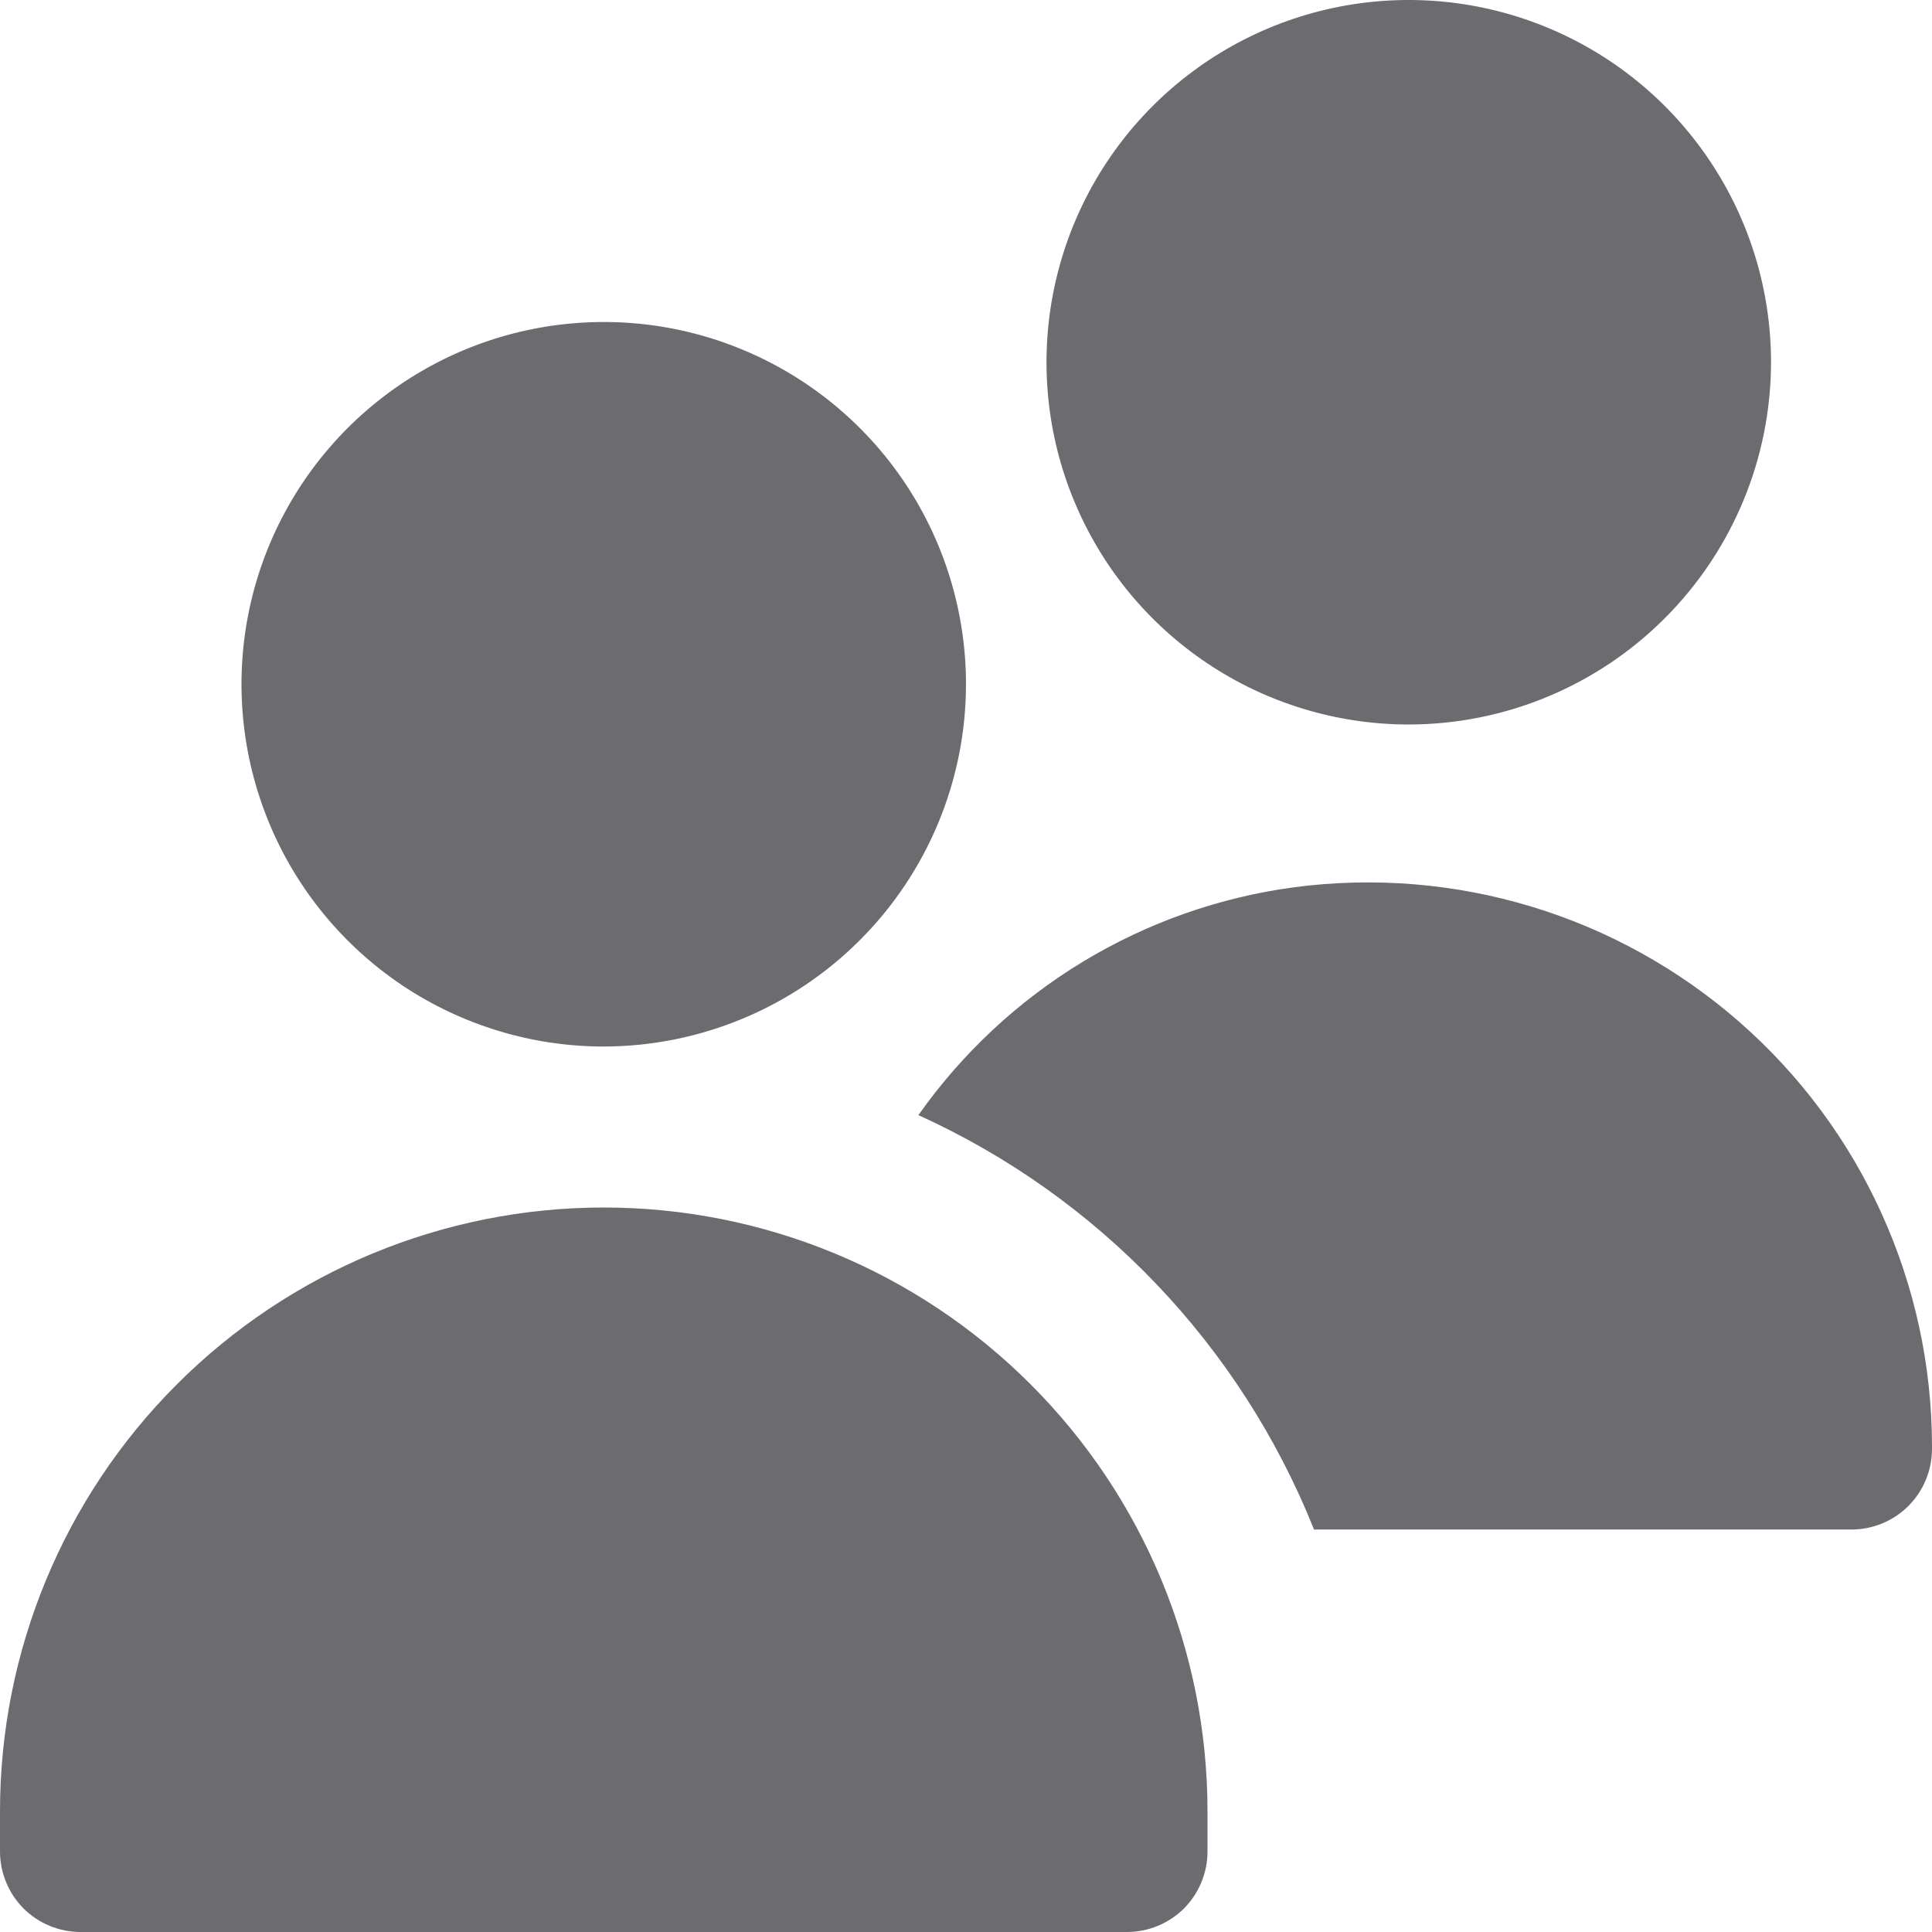
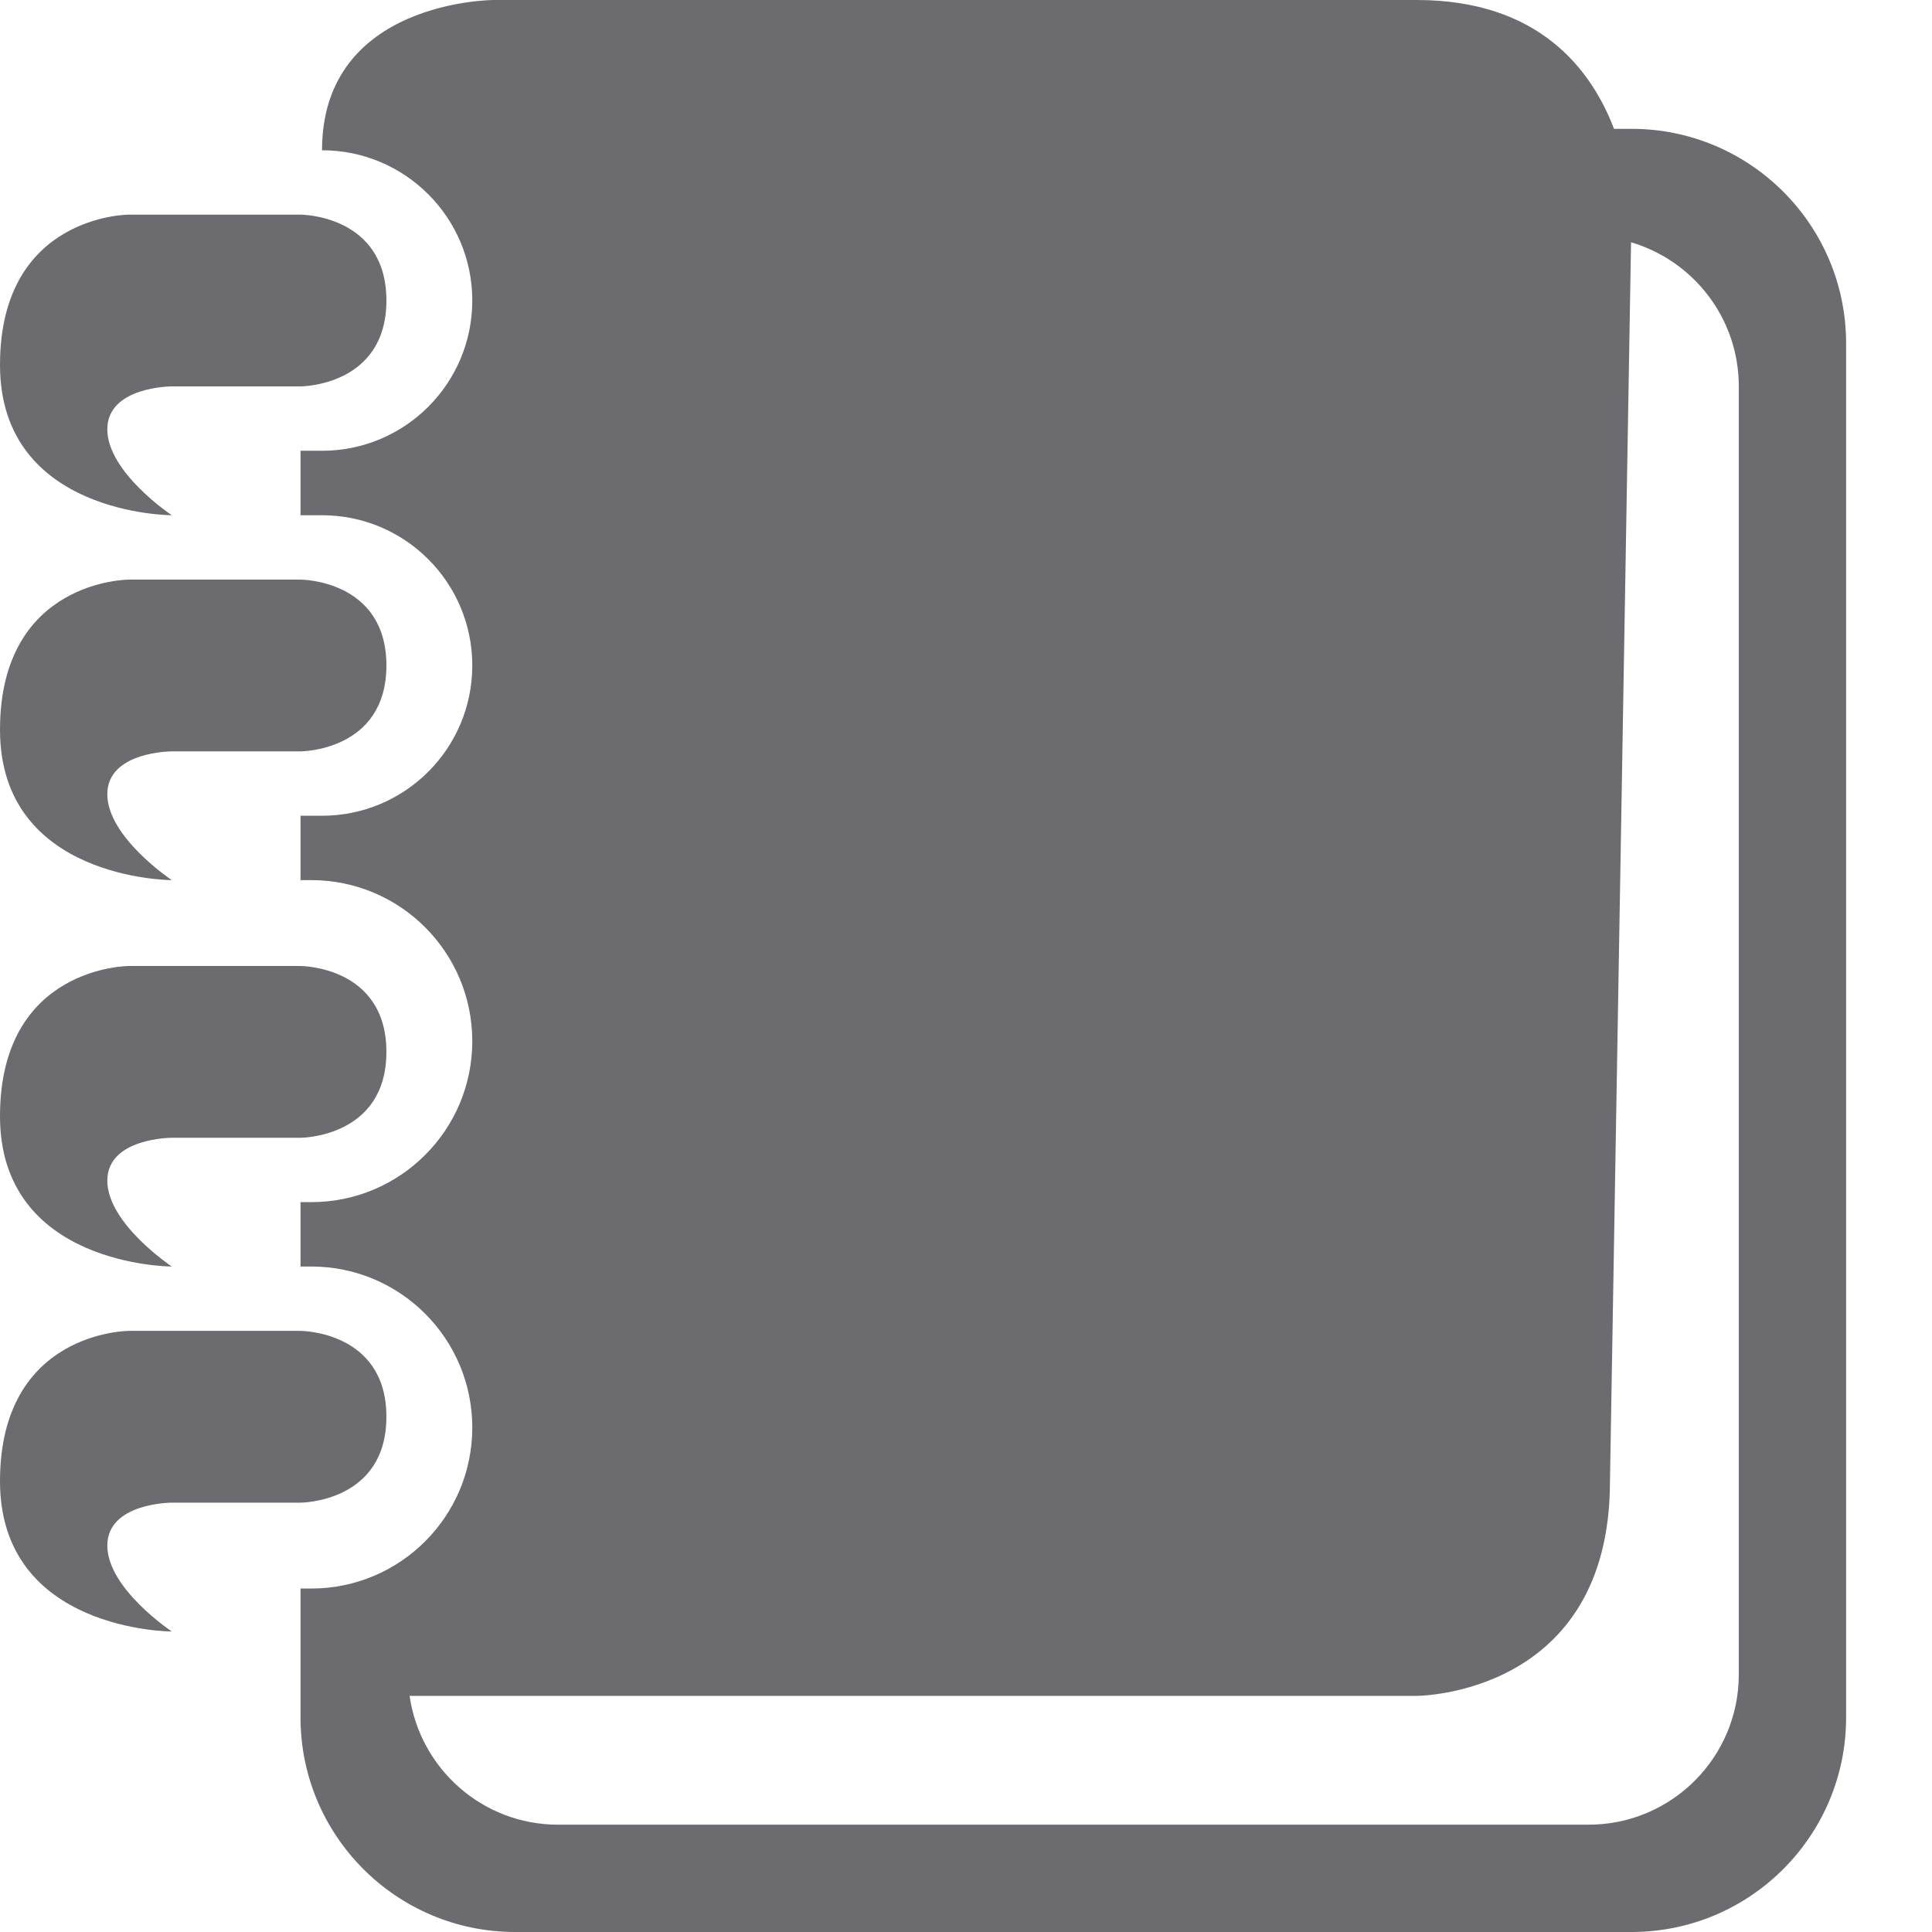
<svg xmlns="http://www.w3.org/2000/svg" width="22" height="22" viewBox="0 0 22 22" fill="none">
-   <path d="M6.875 11.917C6.059 11.917 5.262 11.675 4.583 11.222C3.905 10.768 3.376 10.124 3.064 9.37C2.752 8.616 2.67 7.787 2.829 6.987C2.988 6.187 3.381 5.452 3.958 4.875C4.535 4.298 5.27 3.905 6.07 3.746C6.87 3.587 7.7 3.668 8.454 3.981C9.207 4.293 9.852 4.822 10.305 5.5C10.758 6.178 11 6.976 11 7.792C10.999 8.885 10.564 9.934 9.79 10.707C9.017 11.48 7.969 11.915 6.875 11.917ZM12.833 22H0.917C0.674 22 0.44 21.903 0.268 21.732C0.097 21.56 0 21.326 0 21.083V20.625C0 18.802 0.724 17.053 2.014 15.764C3.303 14.474 5.052 13.75 6.875 13.75C8.698 13.75 10.447 14.474 11.736 15.764C13.026 17.053 13.75 18.802 13.75 20.625V21.083C13.75 21.326 13.653 21.56 13.482 21.732C13.31 21.903 13.076 22 12.833 22ZM16.042 8.25C15.226 8.25 14.428 8.008 13.75 7.555C13.072 7.102 12.543 6.457 12.231 5.704C11.918 4.95 11.837 4.12 11.996 3.32C12.155 2.52 12.548 1.785 13.125 1.208C13.702 0.631 14.437 0.238 15.237 0.079C16.037 -0.08 16.866 0.002 17.62 0.314C18.374 0.626 19.018 1.155 19.471 1.833C19.925 2.512 20.167 3.309 20.167 4.125C20.166 5.219 19.73 6.267 18.957 7.04C18.184 7.814 17.135 8.249 16.042 8.25ZM14.739 10.103C13.885 10.217 13.064 10.507 12.328 10.953C11.591 11.4 10.955 11.994 10.458 12.698C12.512 13.63 14.126 15.321 14.963 17.417H21.083C21.326 17.417 21.56 17.32 21.732 17.148C21.903 16.976 22 16.743 22 16.5V16.465C21.999 15.551 21.803 14.648 21.425 13.816C21.048 12.984 20.497 12.242 19.81 11.64C19.122 11.038 18.315 10.589 17.44 10.324C16.566 10.059 15.645 9.984 14.739 10.103Z" fill="#6C6C70" />
+   <path fill-rule="evenodd" clip-rule="evenodd" d="M18.578 1.467H18.379C18.119 0.786 17.52 0 16.133 0H5.622C5.622 0 3.667 0 3.667 1.711C4.612 1.711 5.378 2.477 5.378 3.422C5.378 4.367 4.612 5.133 3.667 5.133H3.422V5.867H3.667C4.612 5.867 5.378 6.633 5.378 7.578C5.378 8.523 4.612 9.289 3.667 9.289H3.422V10.022H3.544C4.557 10.022 5.378 10.843 5.378 11.856C5.378 12.868 4.557 13.689 3.544 13.689H3.422V14.422H3.544C4.557 14.422 5.378 15.243 5.378 16.256C5.378 17.268 4.557 18.089 3.544 18.089H3.422V19.556C3.422 20.905 4.516 22 5.867 22H18.578C19.928 22 21.022 20.905 21.022 19.556V3.911C21.022 2.561 19.928 1.467 18.578 1.467ZM19.8 19.067C19.8 20.012 19.034 20.778 18.089 20.778H6.355C5.494 20.778 4.783 20.14 4.664 19.311H16.133C16.133 19.311 18.333 19.311 18.333 16.867L18.573 2.759C19.282 2.968 19.8 3.623 19.8 4.4V19.067Z" fill="#6C6C70" />
+   <path d="M3.422 2.444H1.467C1.467 2.444 0 2.444 0 4.156C0 5.867 1.956 5.867 1.956 5.867C1.956 5.867 1.222 5.378 1.222 4.889C1.222 4.4 1.956 4.4 1.956 4.4H3.422C3.422 4.4 4.4 4.4 4.4 3.422C4.4 2.444 3.422 2.444 3.422 2.444Z" fill="#6C6C70" />
+   <path d="M3.422 6.6H1.467C1.467 6.6 0 6.6 0 8.311C0 10.022 1.956 10.022 1.956 10.022C1.956 10.022 1.222 9.533 1.222 9.044C1.222 8.556 1.956 8.556 1.956 8.556H3.422C3.422 8.556 4.4 8.556 4.4 7.578C4.4 6.6 3.422 6.6 3.422 6.6Z" fill="#6C6C70" />
+   <path d="M3.422 11H1.467C1.467 11 0 11 0 12.711C0 14.422 1.956 14.422 1.956 14.422C1.956 14.422 1.222 13.933 1.222 13.444C1.222 12.956 1.956 12.956 1.956 12.956H3.422C3.422 12.956 4.4 12.956 4.4 11.978C4.4 11 3.422 11 3.422 11Z" fill="#6C6C70" />
+   <path d="M3.422 15.155H1.467C1.467 15.155 0 15.155 0 16.867C0 18.578 1.956 18.578 1.956 18.578C1.956 18.578 1.222 18.089 1.222 17.6C1.222 17.111 1.956 17.111 1.956 17.111H3.422C3.422 17.111 4.4 17.111 4.4 16.133C4.4 15.155 3.422 15.155 3.422 15.155Z" fill="#6C6C70" />
</svg>
